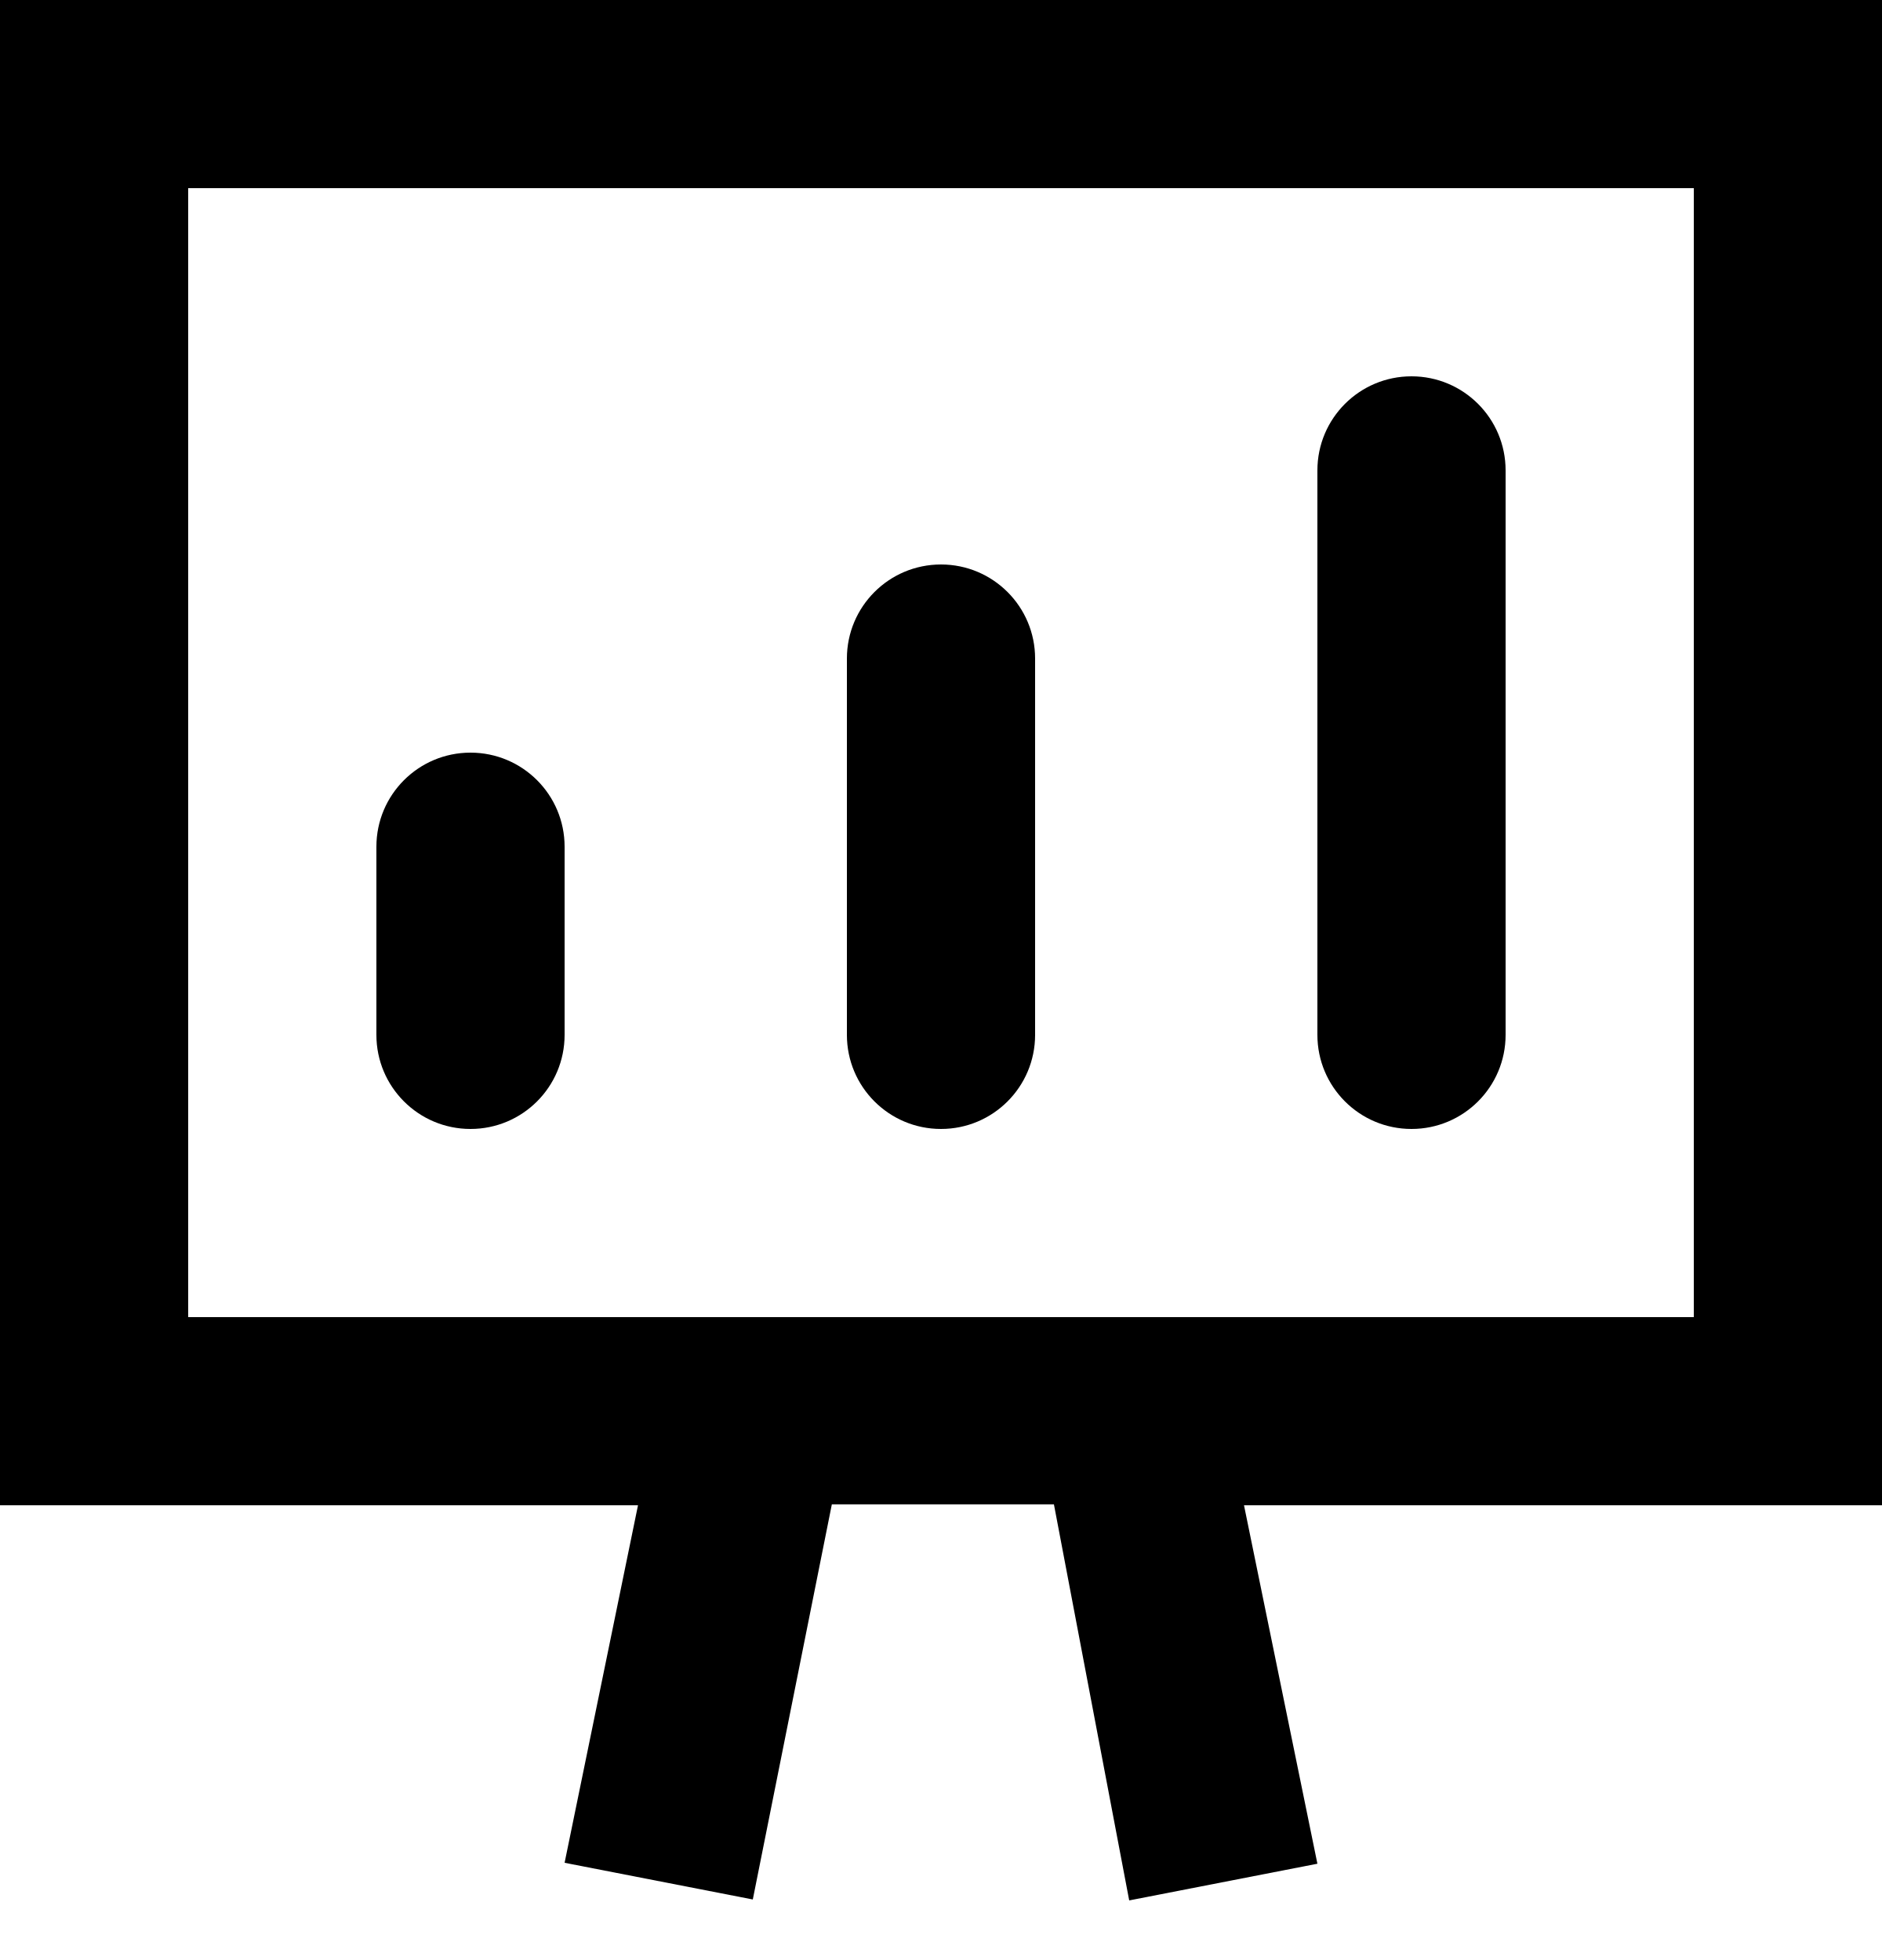
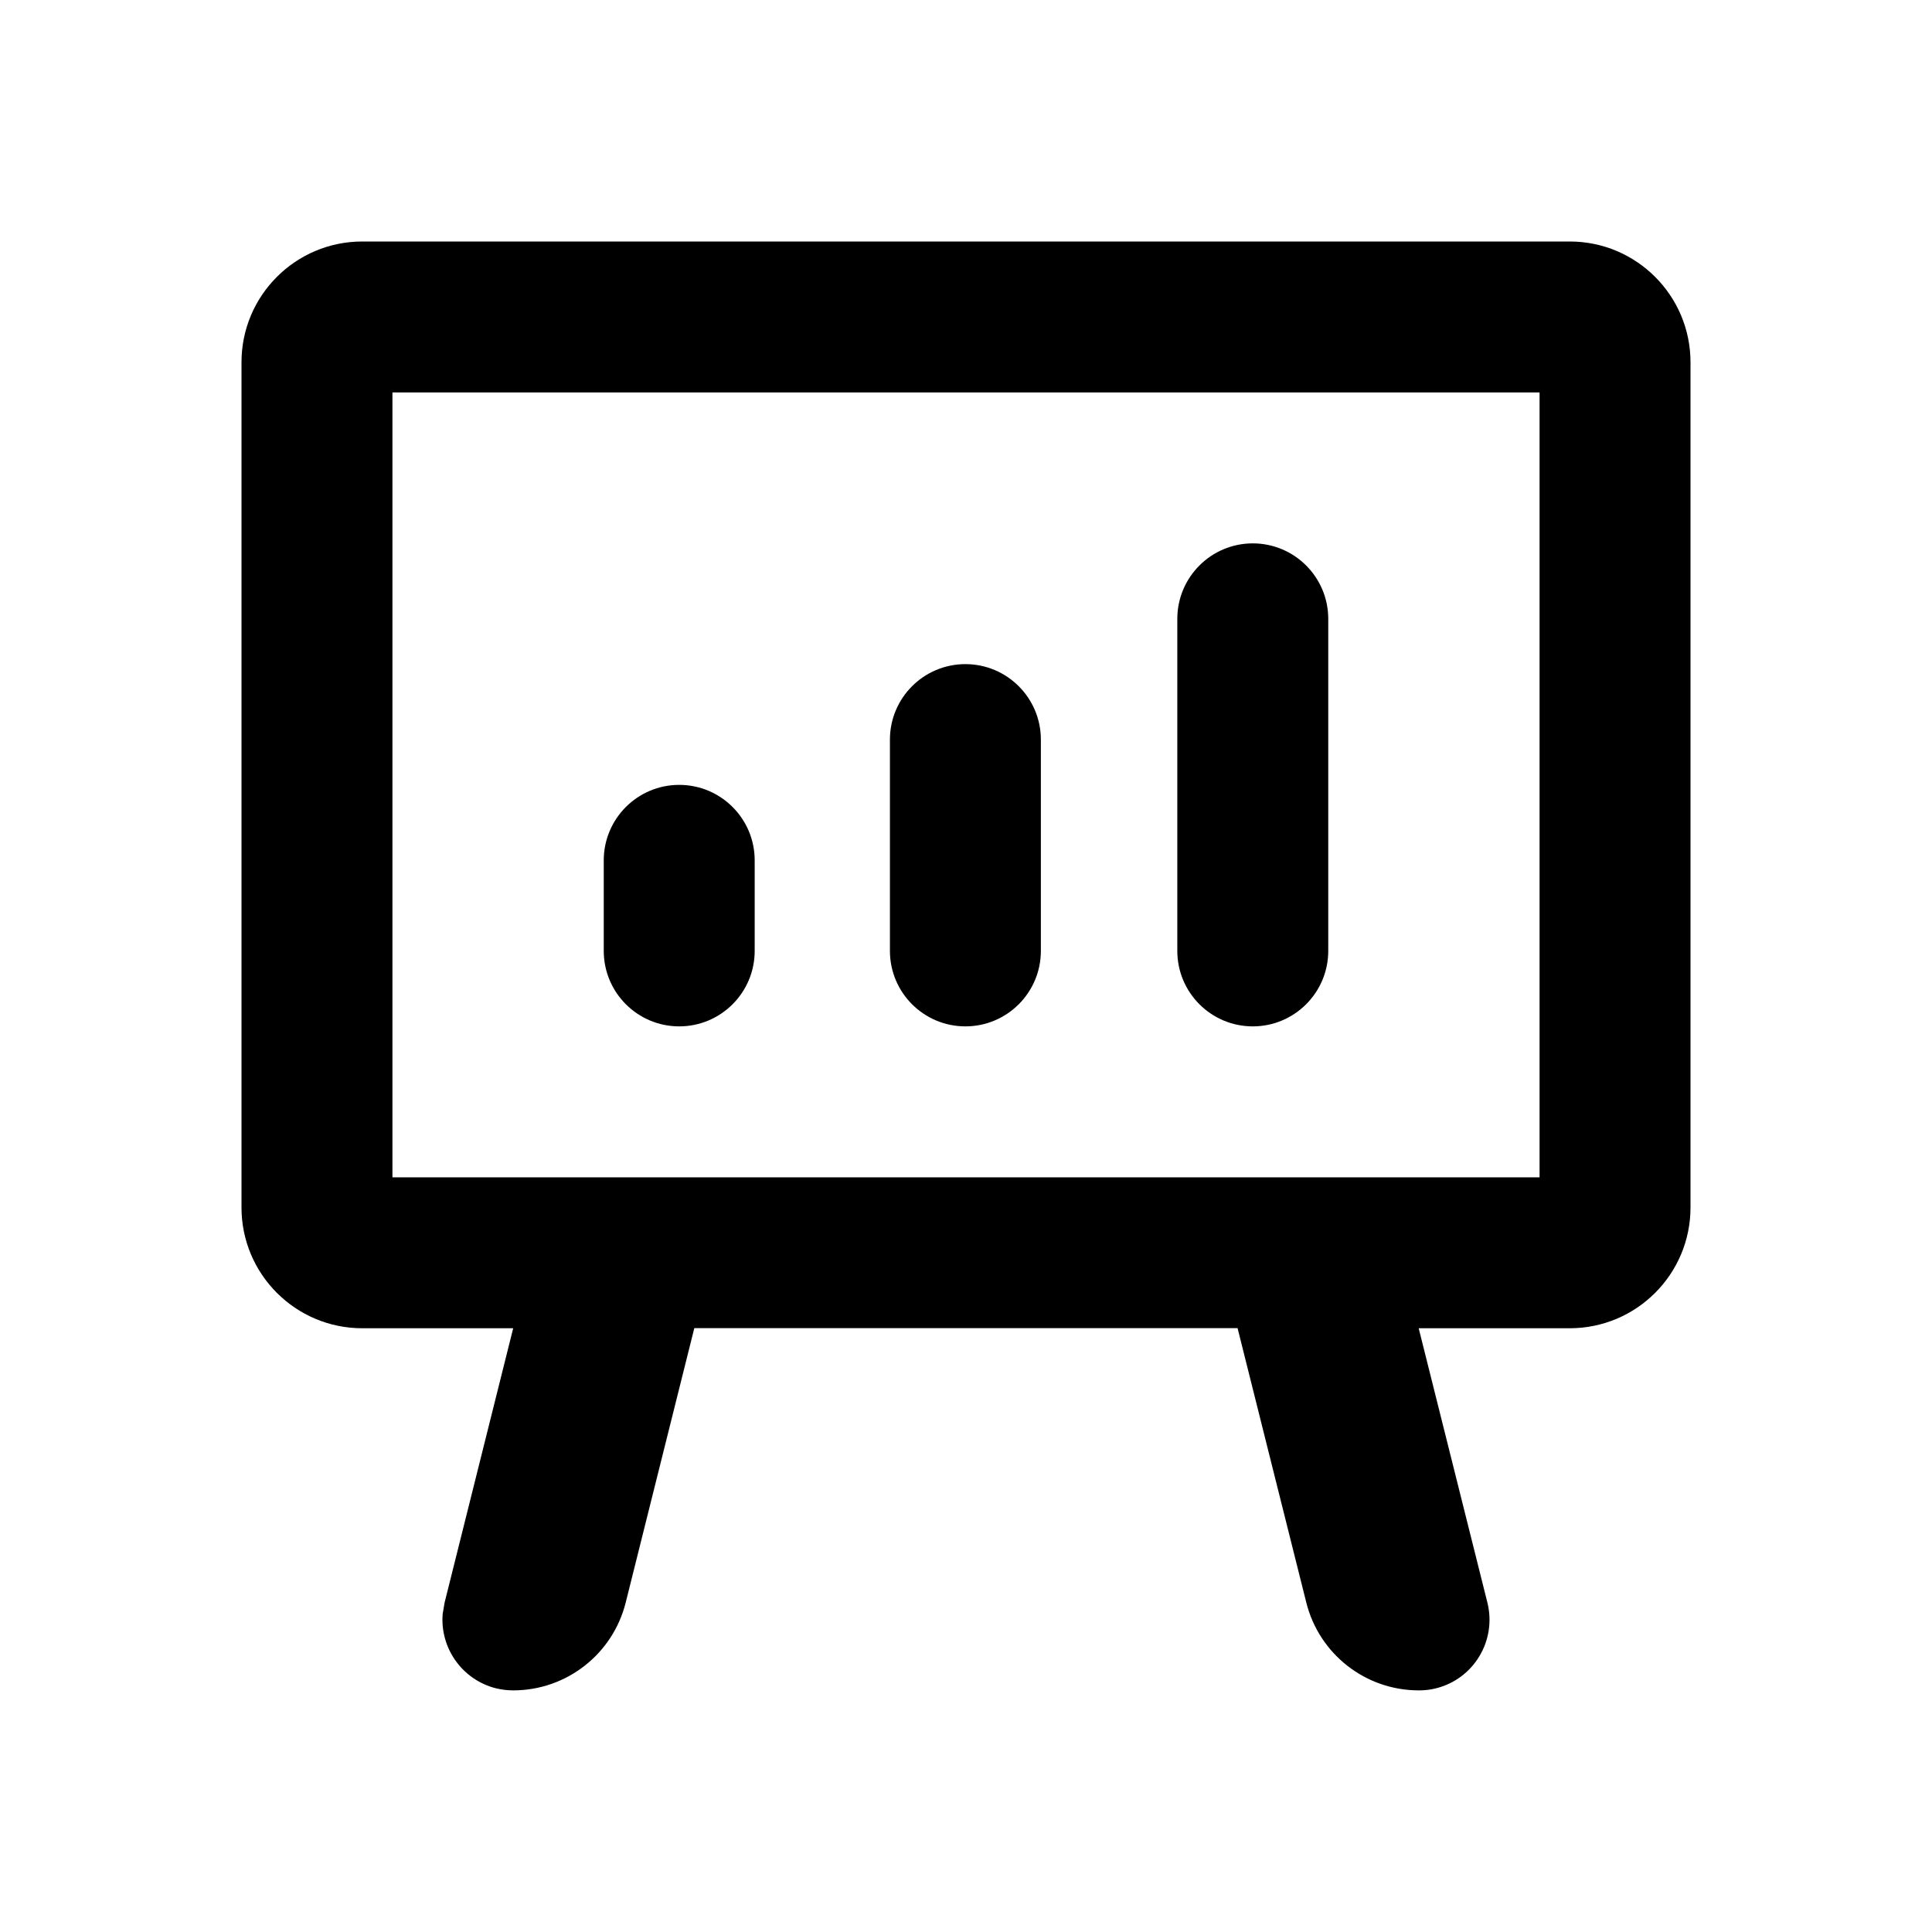
- <svg xmlns="http://www.w3.org/2000/svg" width="24px" height="25px" viewBox="0 0 24 25" version="1.1">
-   <path d="M24,0 L0,0 L0,19.2 L8.136,19.2 L7.2,23.76 L9.6,24.228 L10.608,19.188 L13.44,19.188 L14.4,24.24 L16.8,23.772 L15.864,19.2 L24,19.2 L24,0 Z M21.6,16.8 L2.4,16.8 L2.4,2.4 L21.6,2.4 L21.6,16.8 Z M6,9.6 C5.337,9.6 4.8,10.137 4.8,10.8 L4.8,13.2 C4.8,13.863 5.337,14.4 6,14.4 C6.663,14.4 7.2,13.863 7.2,13.2 L7.2,10.8 C7.2,10.137 6.663,9.6 6,9.6 Z M12,7.2 C11.337,7.2 10.8,7.737 10.8,8.4 L10.8,13.2 C10.8,13.863 11.337,14.4 12,14.4 C12.663,14.4 13.2,13.863 13.2,13.2 L13.2,8.4 C13.2,7.737 12.663,7.2 12,7.2 Z M18,4.8 C17.337,4.8 16.8,5.337 16.8,6 L16.8,13.2 C16.8,13.863 17.337,14.4 18,14.4 C18.663,14.4 19.2,13.863 19.2,13.2 L19.2,6 C19.2,5.337 18.663,4.8 18,4.8 Z" />
+ <svg xmlns="http://www.w3.org/2000/svg" height="16" viewBox="0 0 16 16" width="16">
+   <path d="m13 2c.552 0 1 .448 1 1v7c0 .552-.448 1-1 1h-1.251l.569 2.272c.078.314-.112.632-.426.71-.046.012-.094.017-.142.017-.441 0-.825-.3-.932-.728l-.569-2.272h-4.499l-.568 2.272c-.107.428-.491.728-.932.728-.048 0-.096-.006-.142-.017-.282-.071-.465-.335-.442-.616l.016-.094.568-2.272h-1.25c-.552 0-1-.448-1-1v-7c0-.552.448-1 1-1zm-.25 1.25h-9.5v6.5h9.5zm-7.125 3.25c.345 0 .625.28.625.625v.75c0 .345-.28.625-.625.625s-.625-.28-.625-.625v-.75c0-.345.28-.625.625-.625zm2.37-1c.345 0 .625.28.625.625v1.75c0 .345-.28.625-.625.625s-.625-.28-.625-.625v-1.75c0-.345.28-.625.625-.625zm2.38-1c.345 0 .625.28.625.625v2.75c0 .345-.28.625-.625.625s-.625-.28-.625-.625v-2.75c0-.345.28-.625.625-.625z" fill-rule="evenodd" />
</svg>
